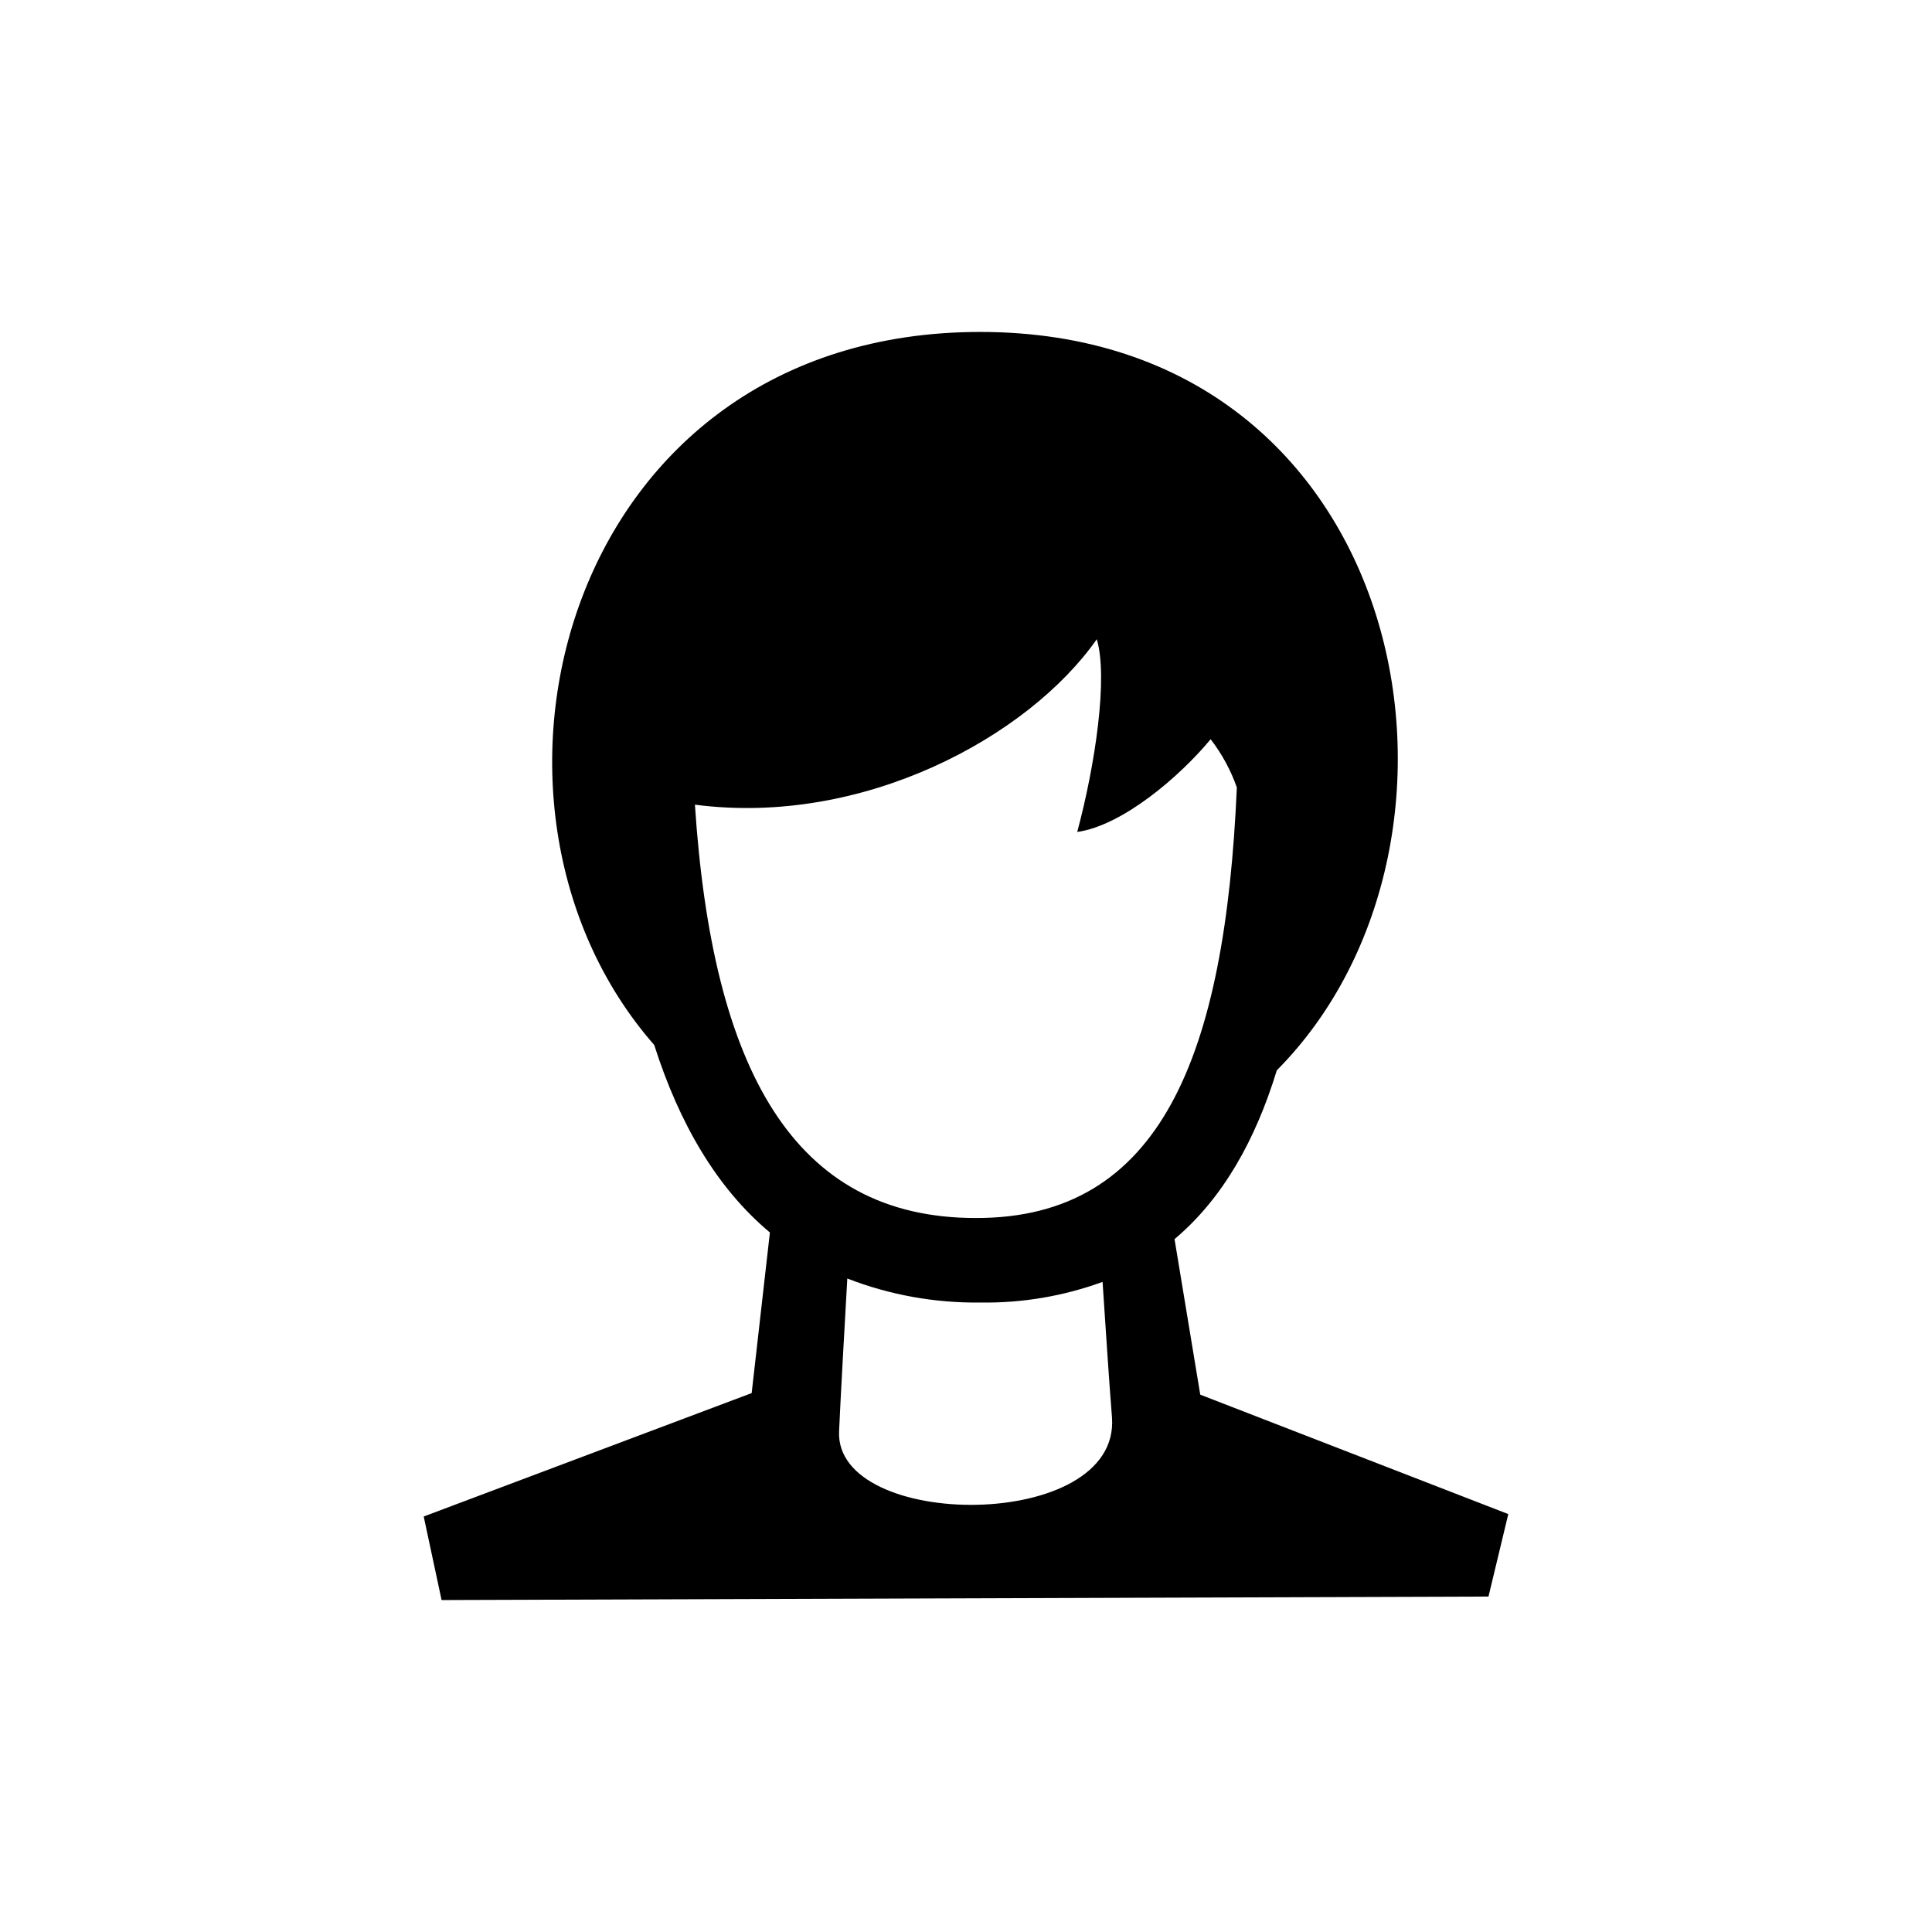
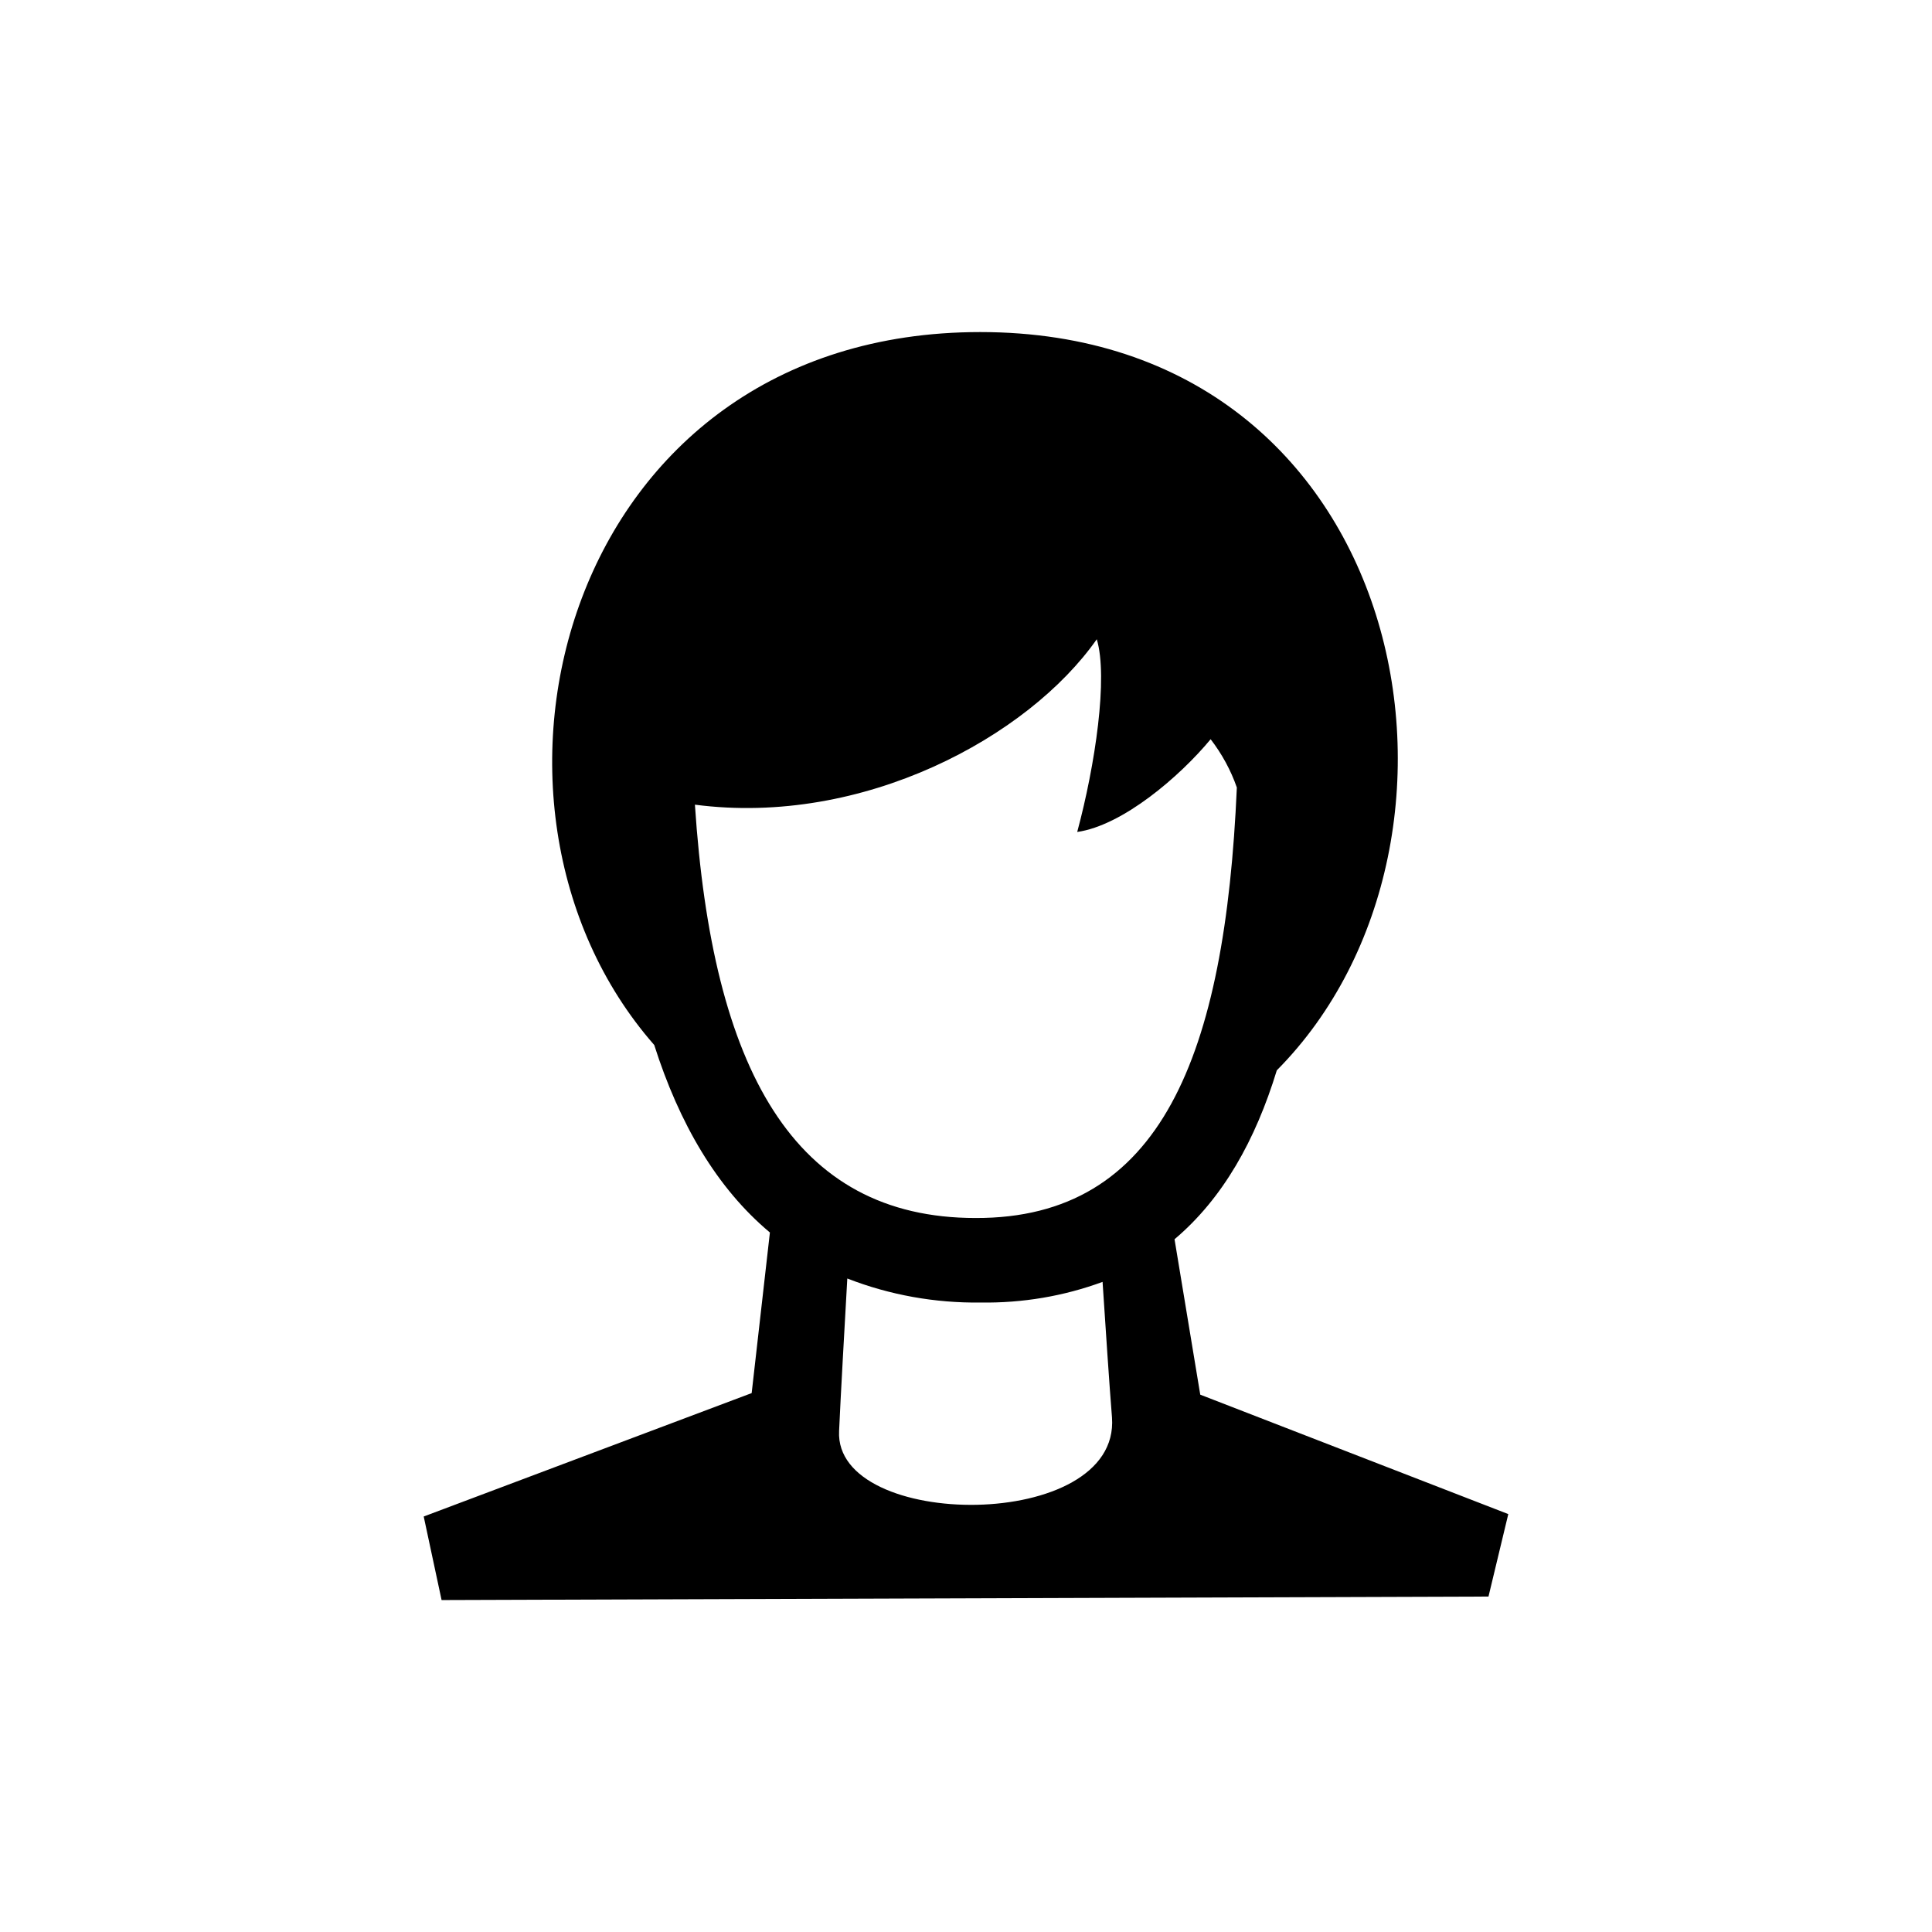
<svg xmlns="http://www.w3.org/2000/svg" width="16" height="16" viewBox="0 0 16 16" fill="none">
-   <path fill-rule="evenodd" clip-rule="evenodd" d="M12.491 12.539L12.327 13.222L3.657 13.251L3.509 12.559L6.225 11.537L6.376 10.207C5.936 9.839 5.625 9.304 5.418 8.654C3.667 6.658 4.67 2.749 8.118 2.749C11.679 2.749 12.475 6.948 10.574 8.864C10.397 9.442 10.127 9.925 9.727 10.262L9.94 11.55L12.491 12.539ZM9.209 11.739C9.188 11.482 9.153 10.951 9.131 10.616C8.808 10.734 8.466 10.792 8.122 10.787C7.745 10.792 7.369 10.725 7.017 10.588C6.996 10.956 6.961 11.579 6.949 11.851C6.907 12.677 9.279 12.692 9.209 11.739ZM10.243 6.522C10.193 6.378 10.119 6.243 10.026 6.122C9.77 6.431 9.298 6.836 8.921 6.89C9.07 6.337 9.178 5.609 9.083 5.294C8.516 6.103 7.149 6.846 5.755 6.664C5.899 8.853 6.569 10.087 8.079 10.087C9.615 10.092 10.146 8.743 10.243 6.522Z" fill="currentColor" />
+   <path fill-rule="evenodd" clip-rule="evenodd" d="M12.491 12.539L12.327 13.222L3.657 13.251L3.509 12.559L6.225 11.537L6.376 10.207C5.936 9.839 5.625 9.304 5.418 8.654C3.667 6.658 4.67 2.75 8.118 2.75C11.679 2.75 12.475 6.948 10.574 8.864C10.397 9.443 10.127 9.925 9.727 10.263L9.94 11.55L12.491 12.539ZM9.209 11.739C9.188 11.482 9.153 10.951 9.131 10.616C8.808 10.735 8.466 10.792 8.122 10.787C7.744 10.792 7.369 10.725 7.017 10.588C6.996 10.956 6.961 11.579 6.949 11.851C6.907 12.677 9.279 12.692 9.209 11.739ZM10.243 6.522C10.193 6.378 10.119 6.243 10.026 6.122C9.77 6.431 9.298 6.836 8.921 6.89C9.07 6.337 9.178 5.609 9.083 5.294C8.516 6.103 7.149 6.846 5.755 6.664C5.899 8.853 6.569 10.087 8.079 10.087C9.615 10.092 10.146 8.743 10.243 6.522Z" fill="currentColor" />
</svg>
